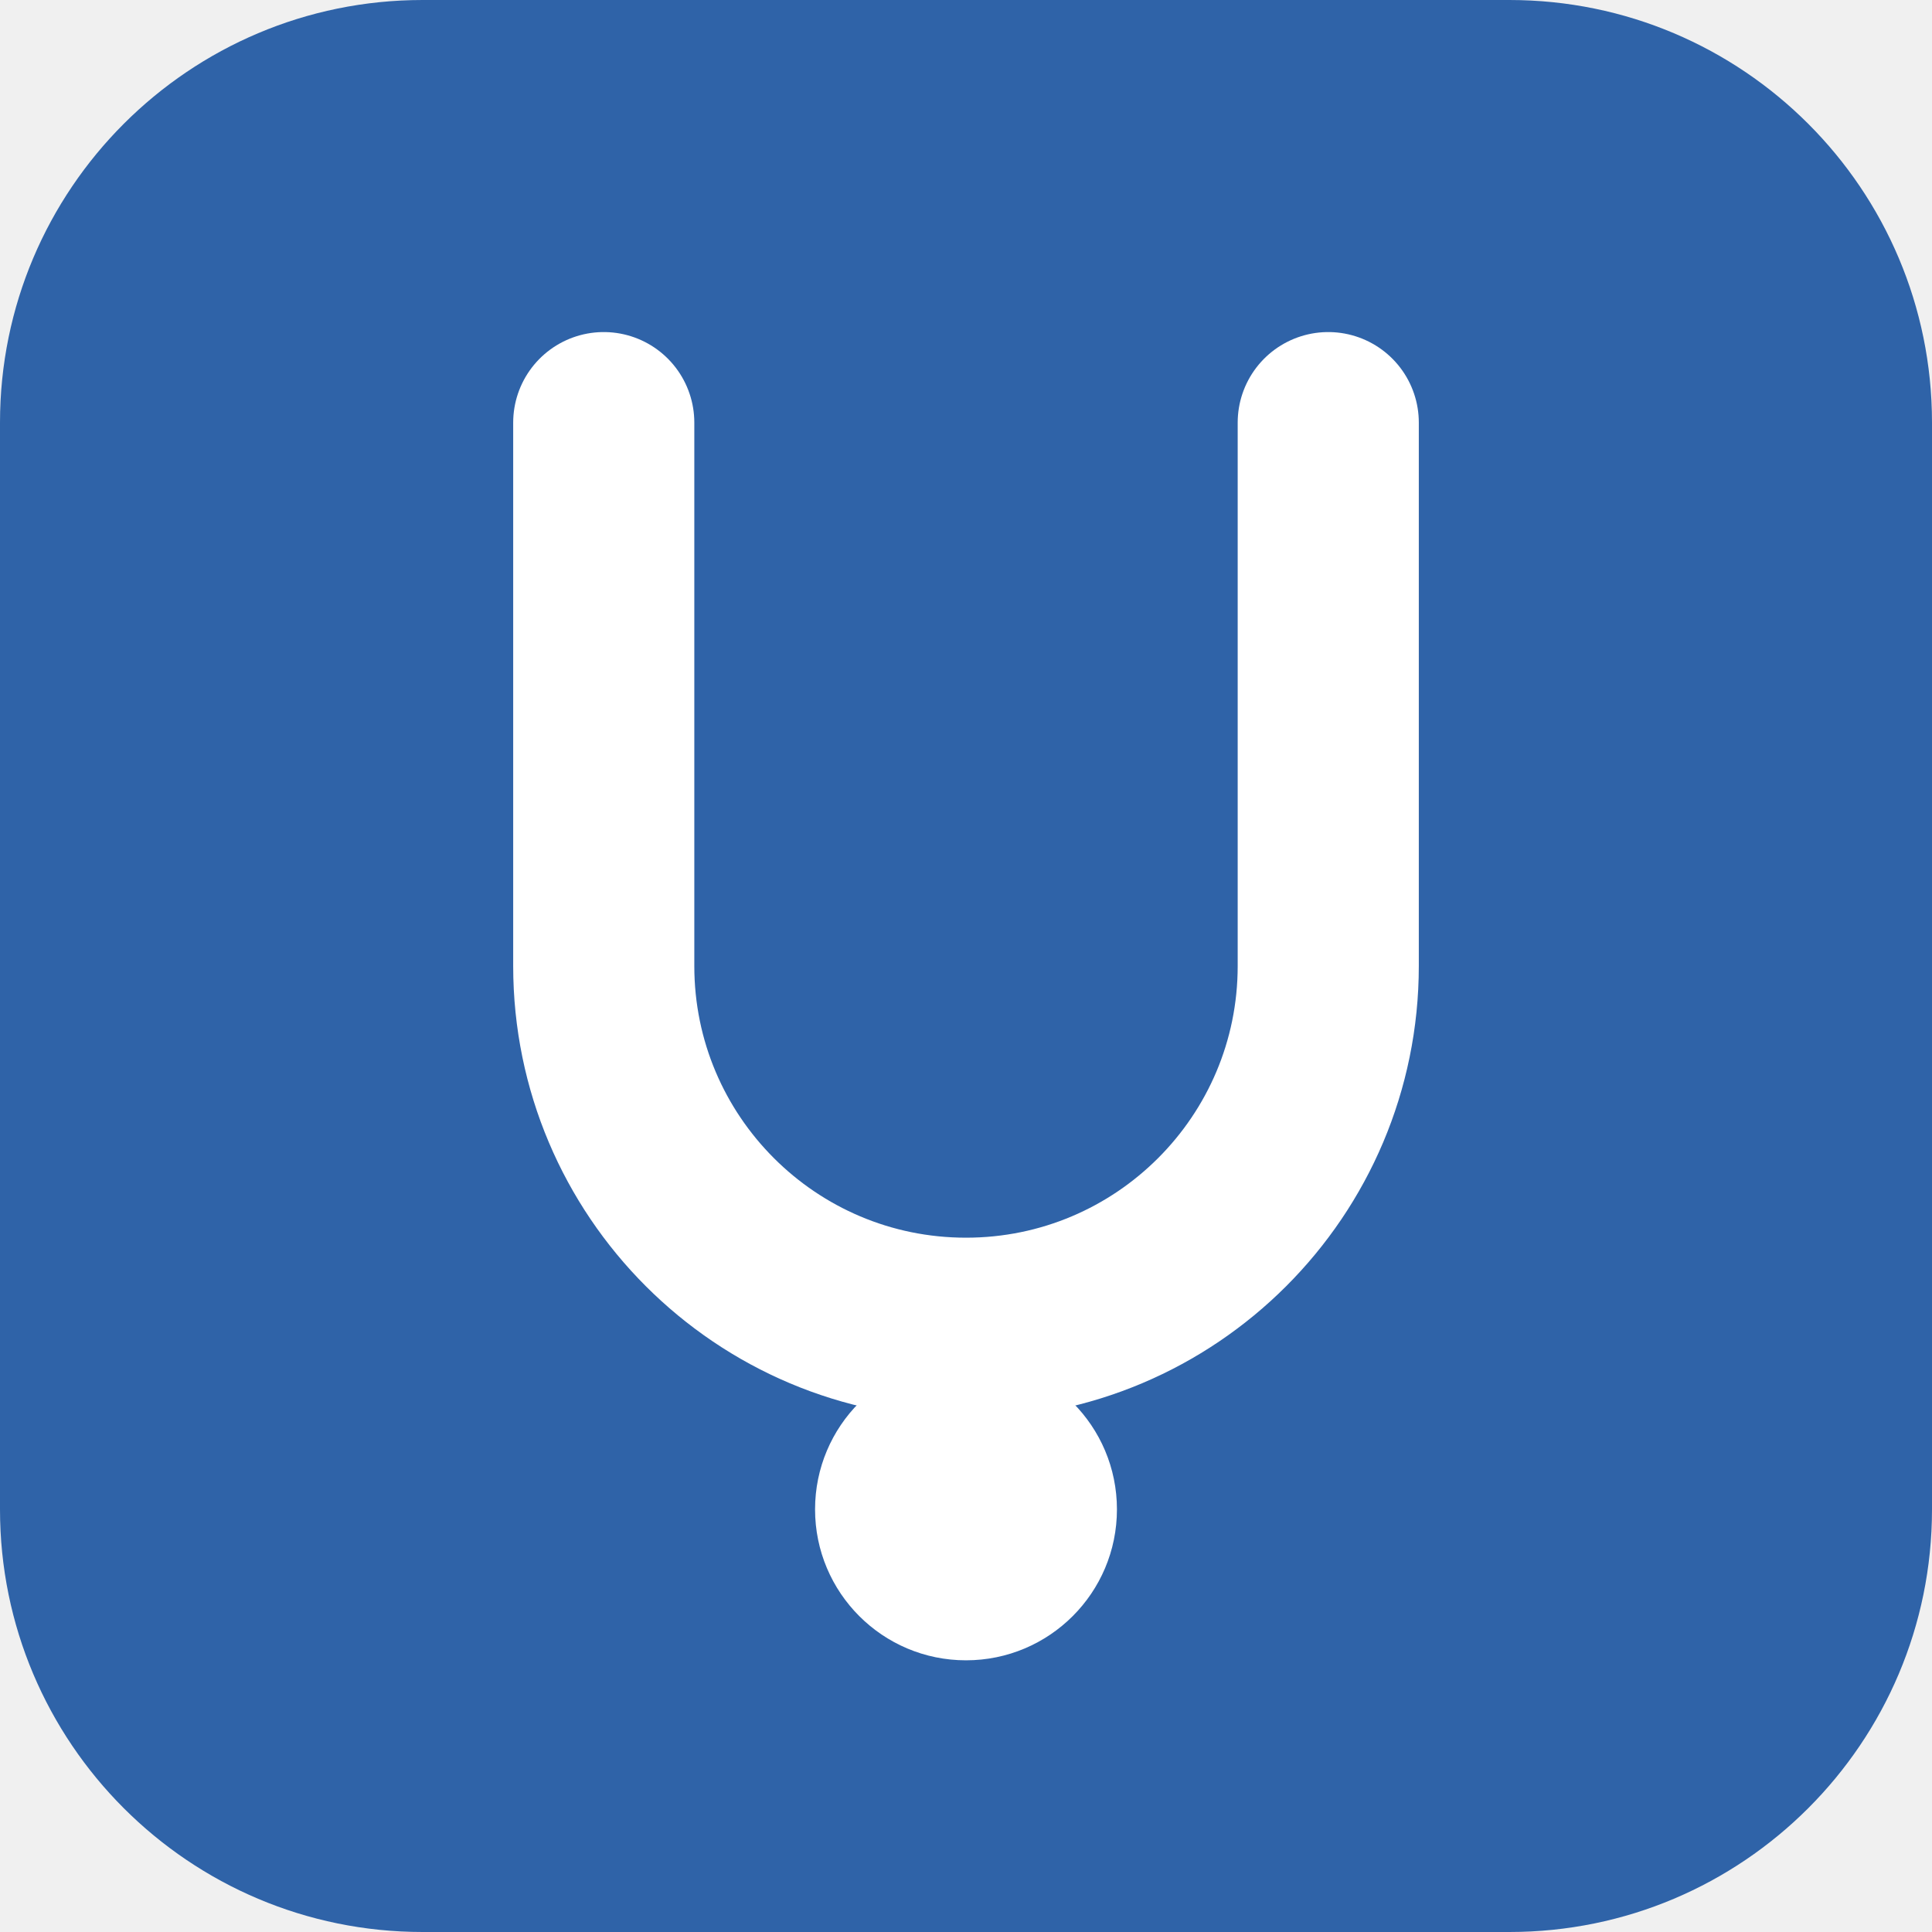
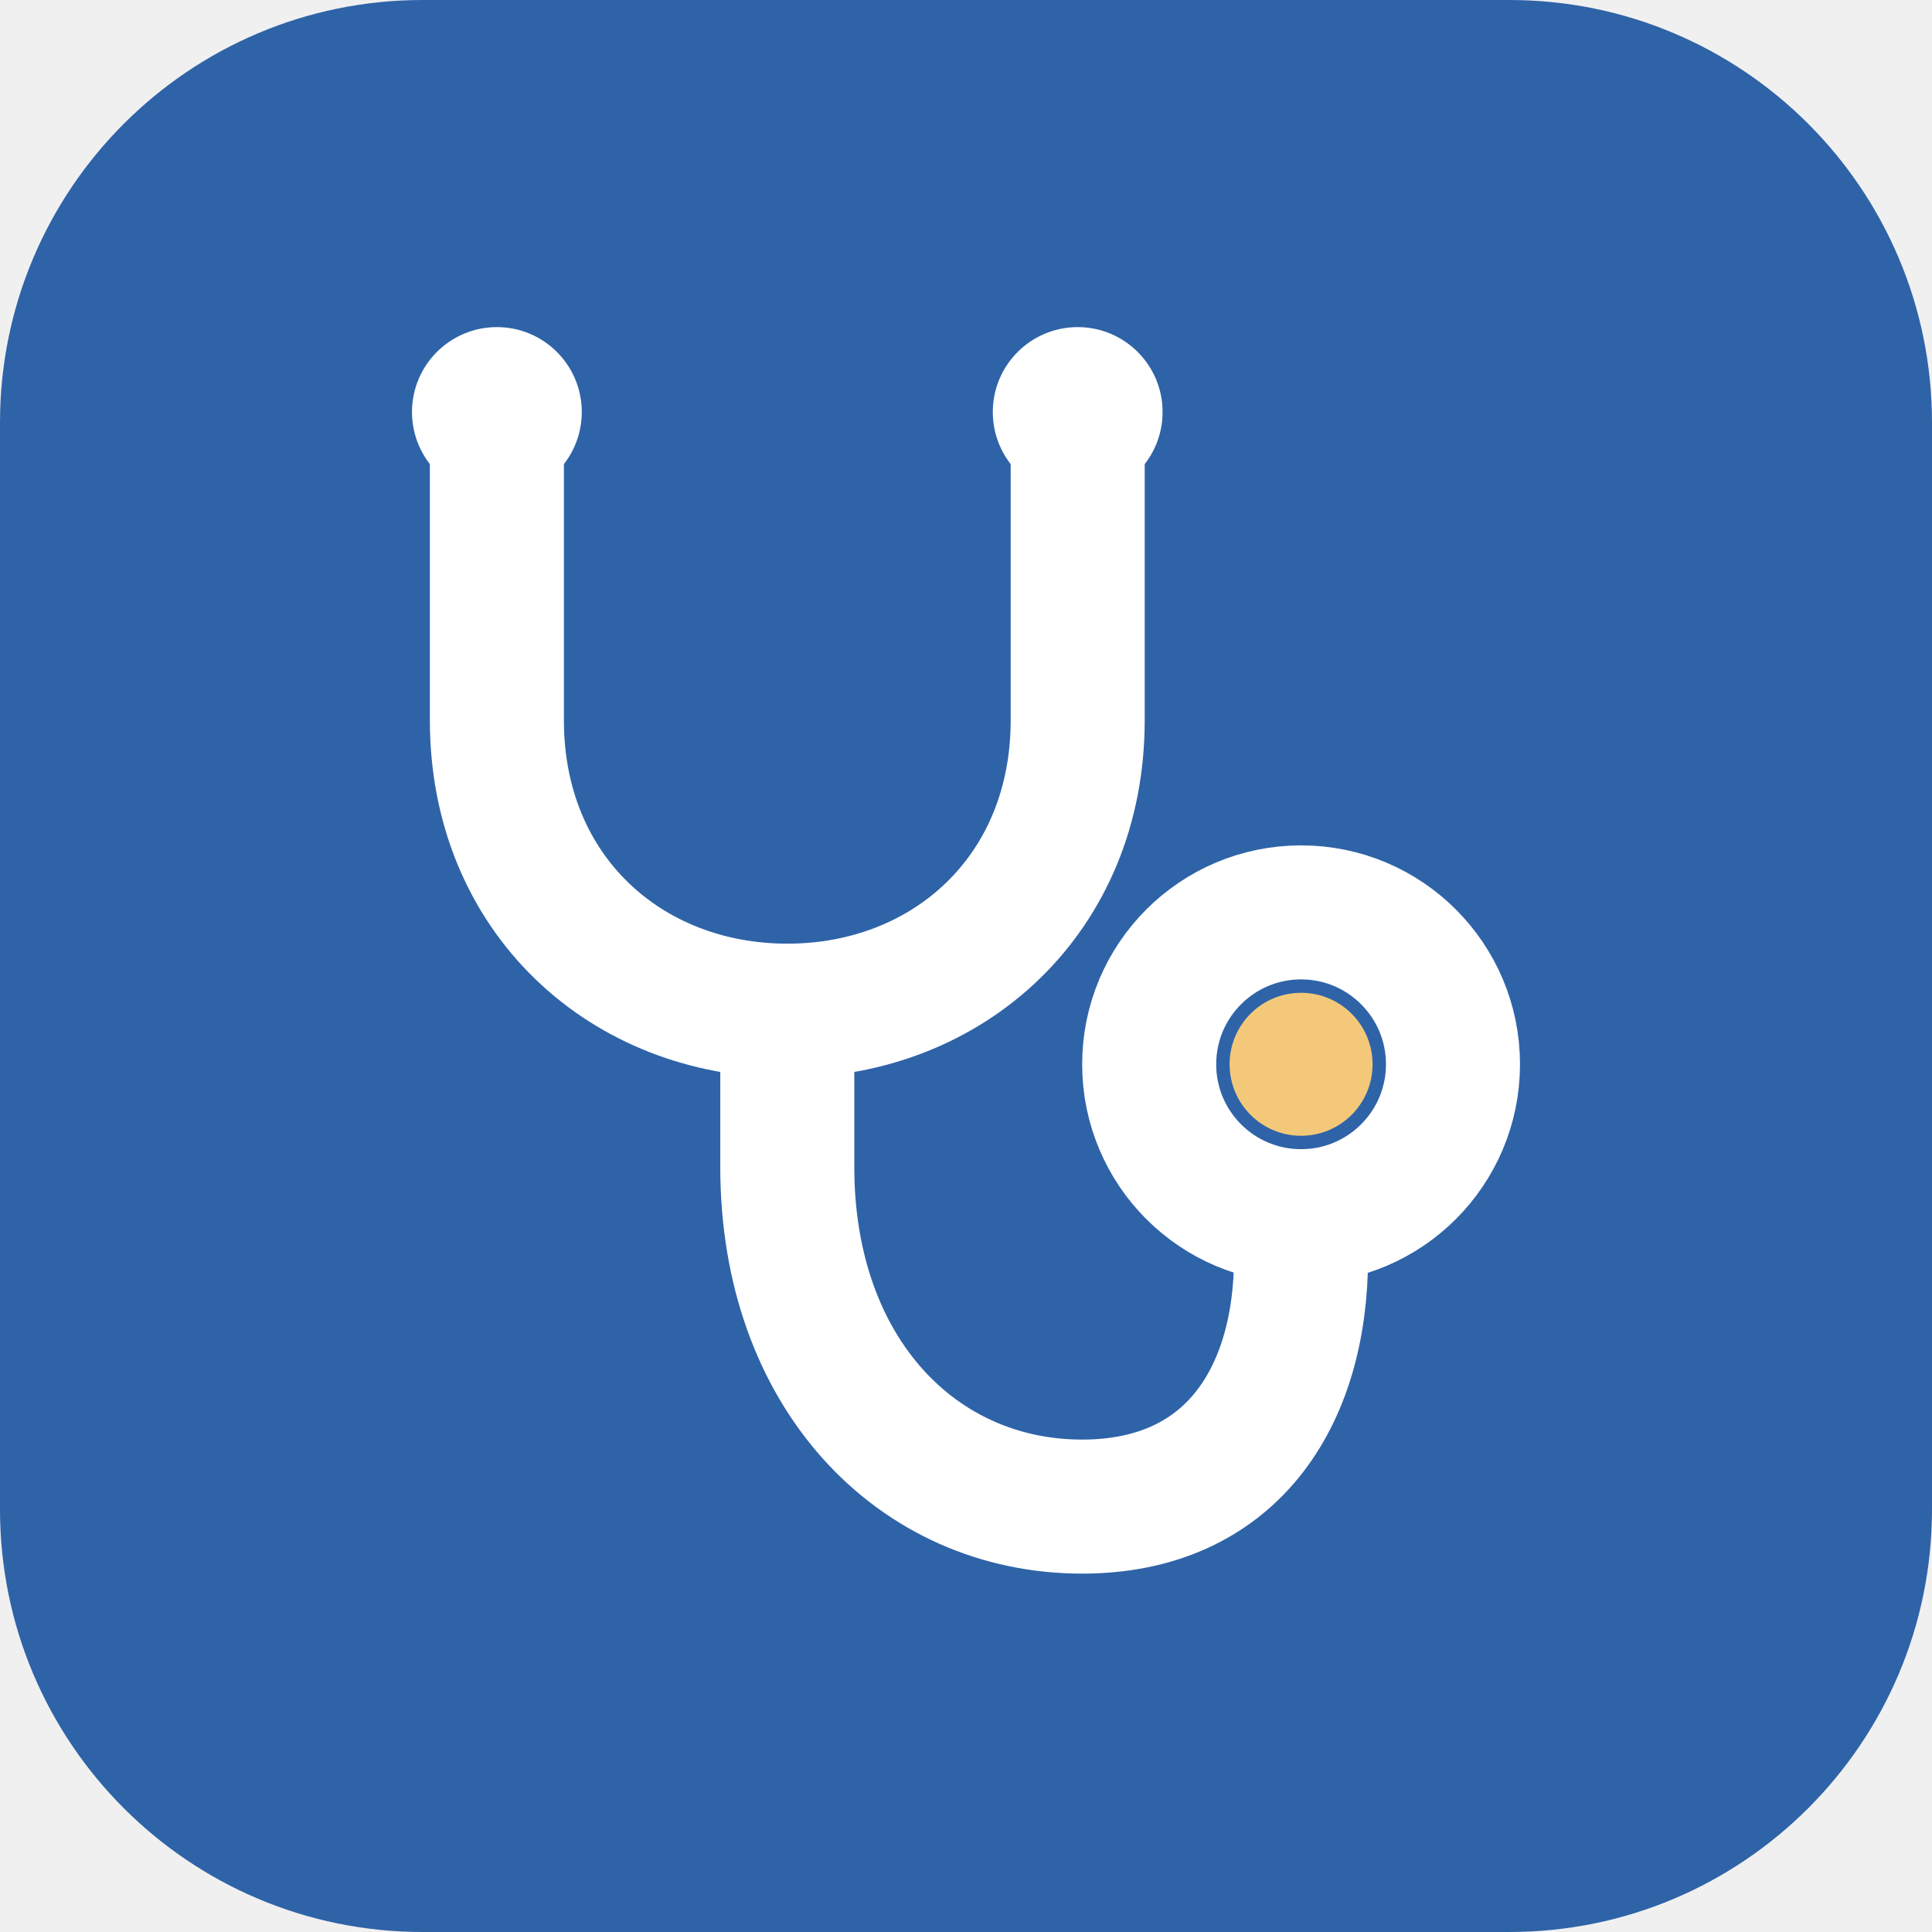
<svg xmlns="http://www.w3.org/2000/svg" viewBox="0 0 64 64">
  <rect width="64" height="64" rx="14" fill="#2F63A8" />
-   <path d="M20 14v18a12 12 0 0 0 24 0V14" fill="none" stroke="#fff" stroke-width="6" stroke-linecap="round" />
-   <circle cx="32" cy="50" r="5" fill="#fff" />
+   <g transform="translate(32 32) scale(1.48) translate(-16 -16)">
+     <g transform="translate(-3 0)">
+       <g fill="none" stroke="#FFFFFF" stroke-width="3.0" stroke-linecap="round" stroke-linejoin="round">
+         <path d="M8.5 4.5V10.5c0 3.9 2.9 6.5 6.5 6.5s6.5-2.6 6.5-6.5V4.5" />
+         <path d="M15 17v3.5c0 4.6 2.9 7.6 6.6 7.6c3.3 0 4.9-2.4 4.9-5.6v-0.8" />
+         <circle cx="26.5" cy="18.2" r="3.4" />
+       </g>
+       <circle cx="26.5" cy="18.2" r="1.6" fill="#F3C979" />
+       <circle cx="8.5" cy="3.6" r="1.9" fill="#FFFFFF" />
+       <circle cx="21.5" cy="3.6" r="1.9" fill="#FFFFFF" />
+     </g>
+   </g>
</svg>
